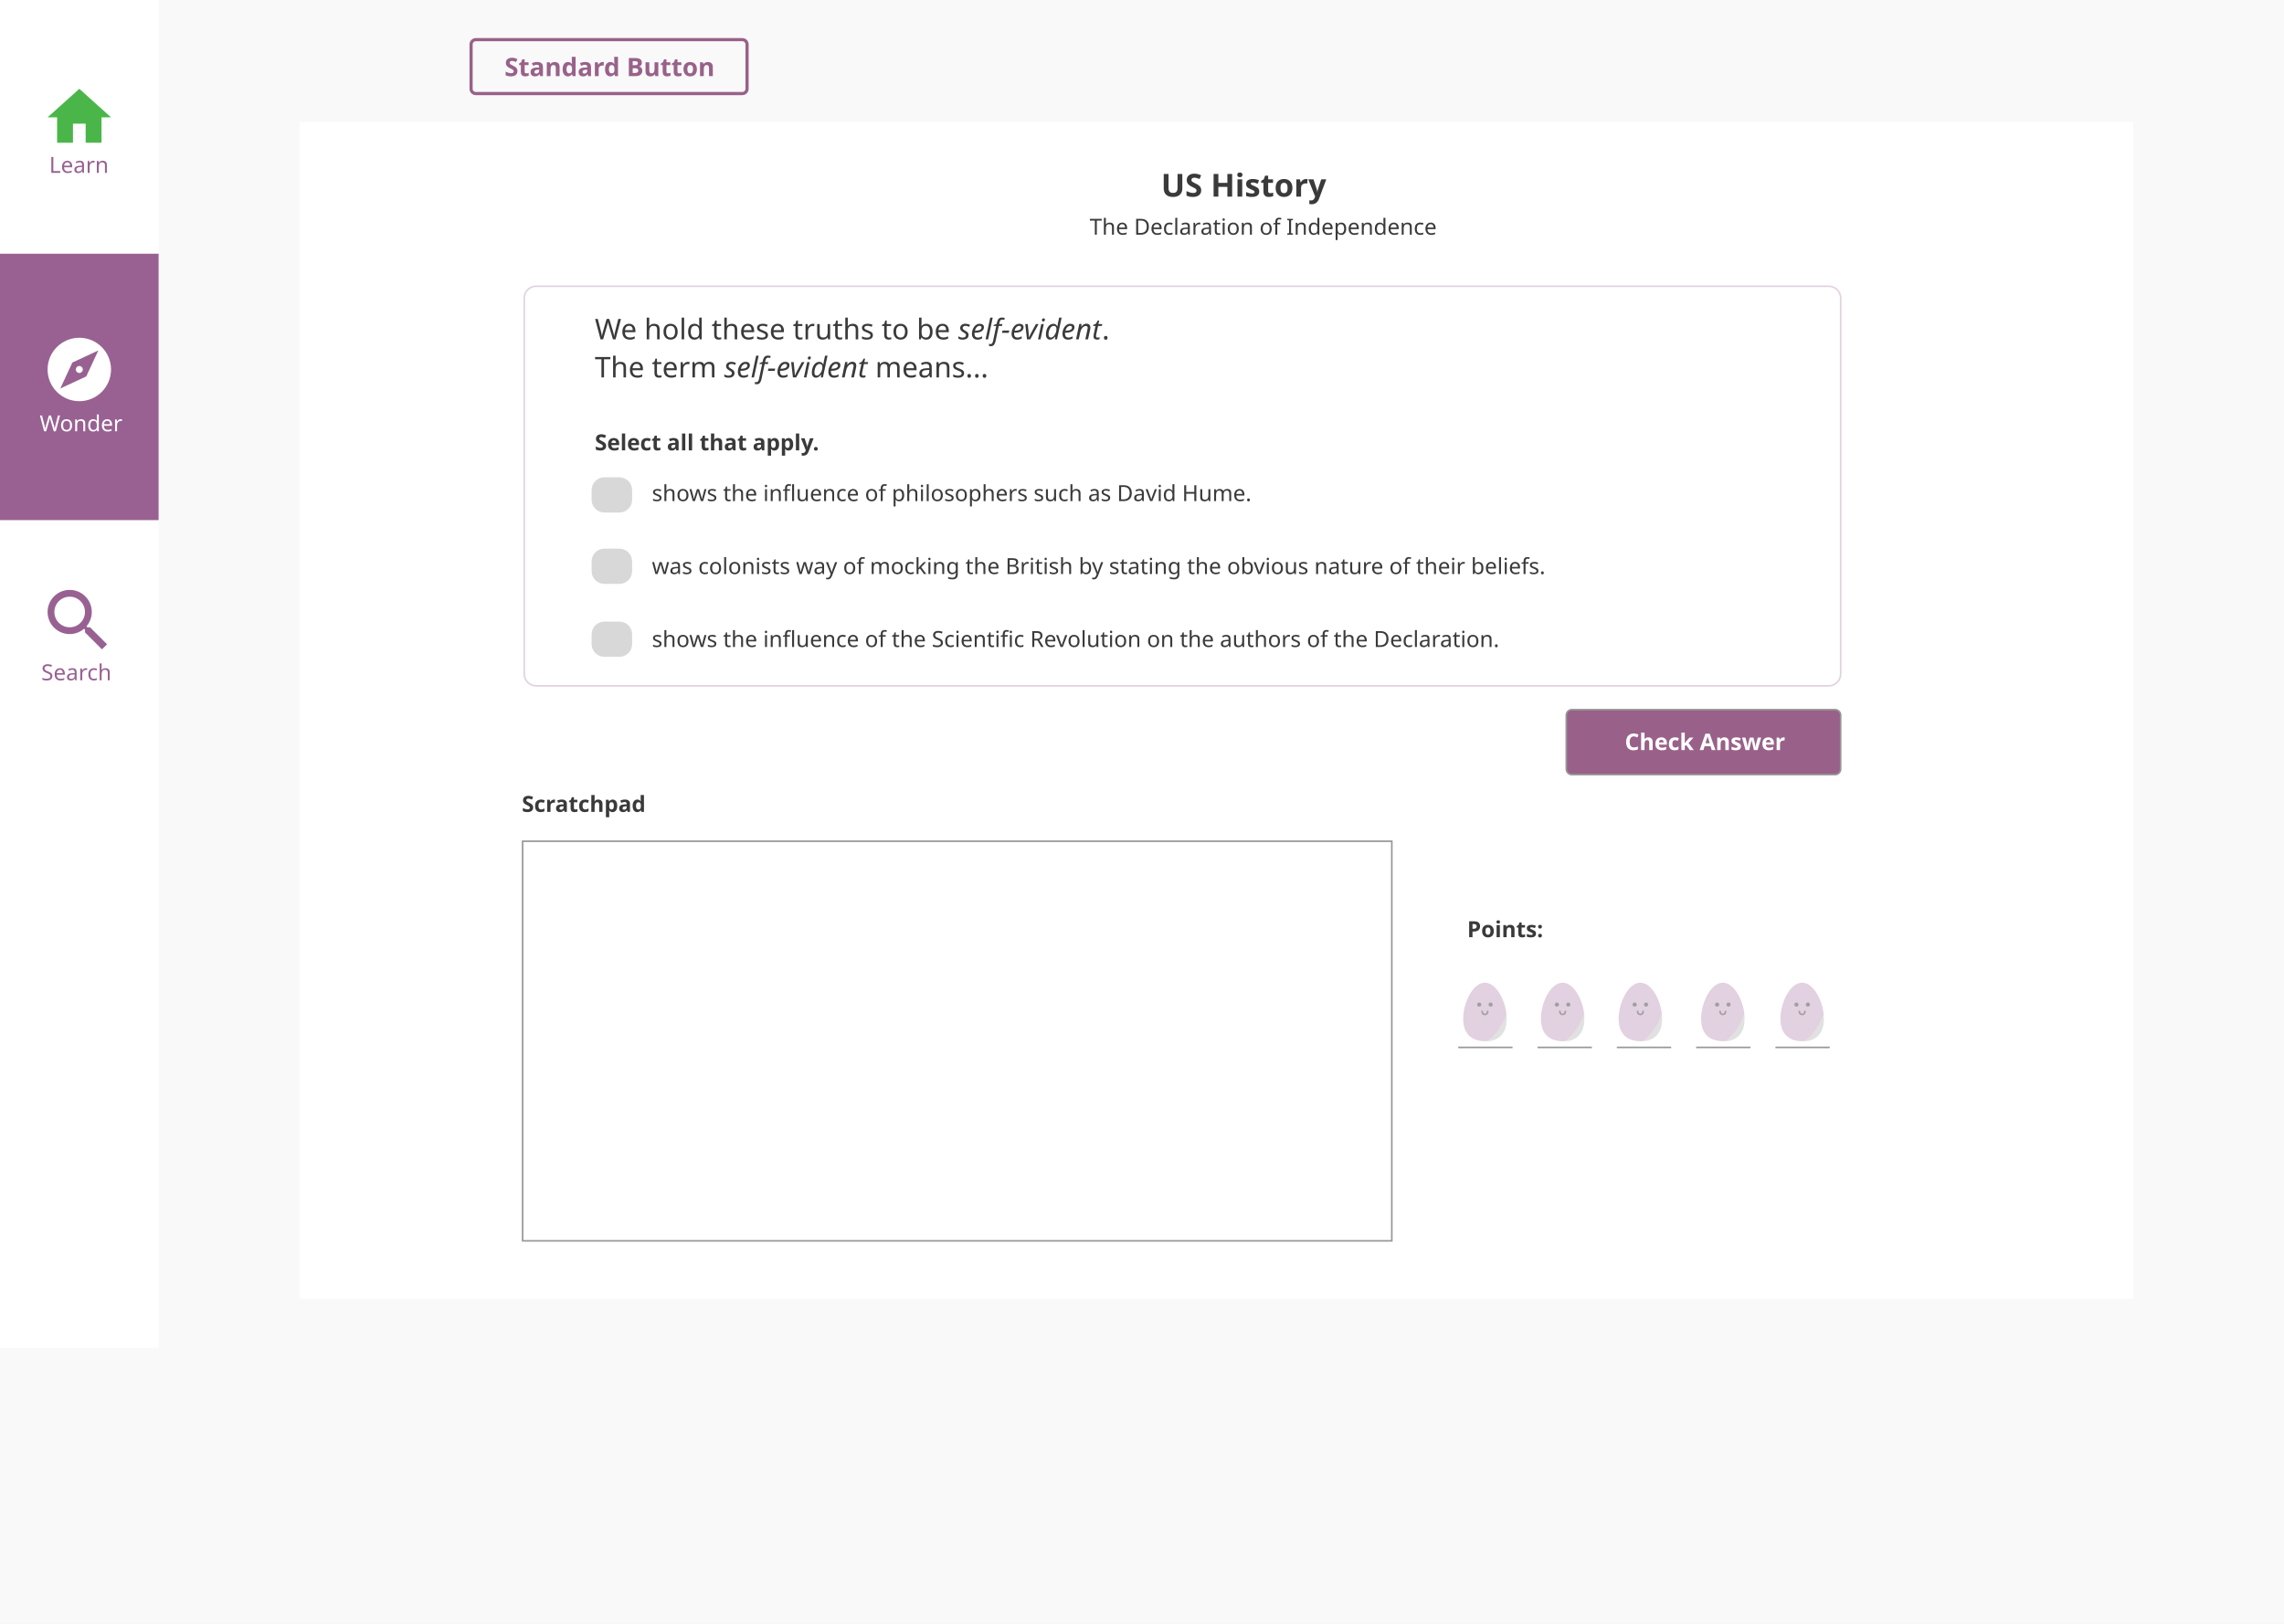
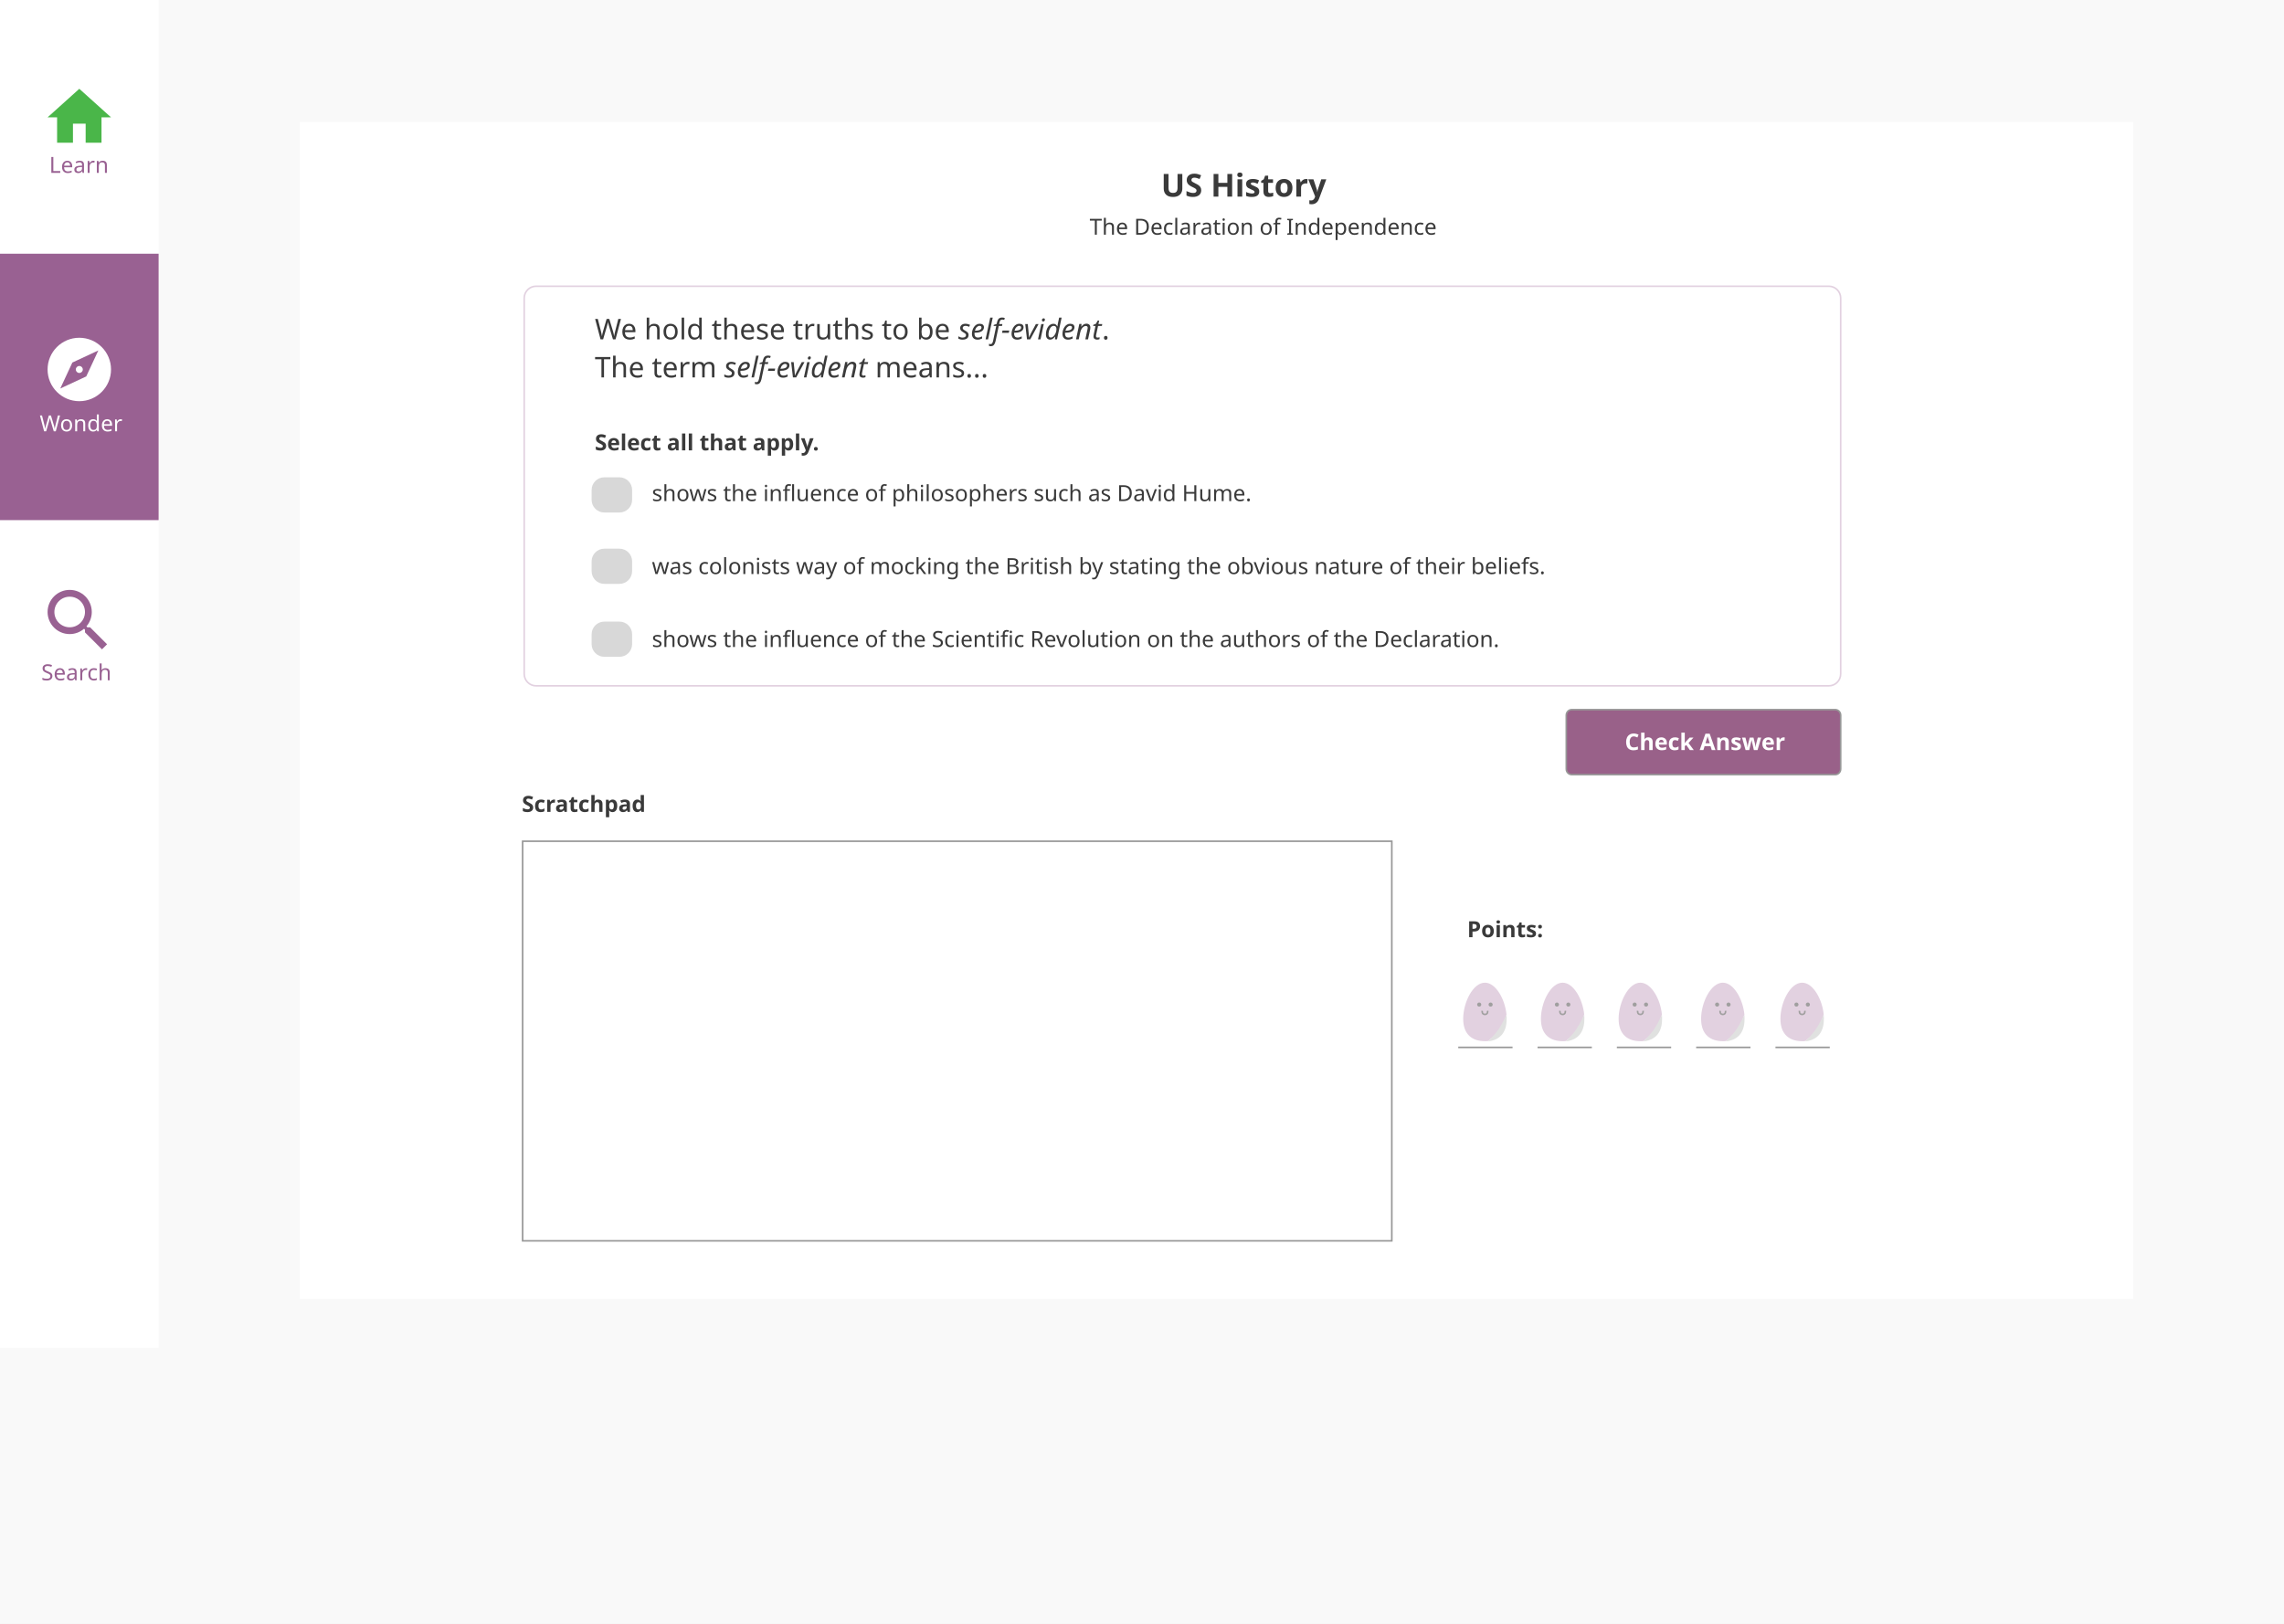
<svg xmlns="http://www.w3.org/2000/svg" xmlns:xlink="http://www.w3.org/1999/xlink" width="1440" height="1024" viewBox="0 0 1440 1024">
  <defs>
    <rect id="path-1" width="831" height="253" rx="8" />
    <rect id="path-3" width="174" height="42" rx="4" />
    <rect id="path-5" width="549" height="253" />
-     <rect id="path-7" width="176" height="36" rx="4" />
-     <rect id="path-9" width="176" height="36" rx="4" />
  </defs>
  <g id="learn_page" fill="none" fill-rule="evenodd">
    <rect id="background" width="1440" height="1024" fill="#F9F9F9" />
    <g id="@@../shared/side_nav/sidenav_desktop_explore_active.svg">
      <rect id="Rectangle" width="100" height="850" fill="#FFFFFF" />
      <rect id="Rectangle-2" width="100" height="168" y="160" fill="#996192" />
      <text id="Search" fill="#996192" font-family="NotoSans, Noto Sans" font-size="14">
        <tspan x="26" y="429">Search</tspan>
      </text>
      <path id="Shape" fill="#996192" d="M56.794 395.579H55.1l-.6-.58a13.871 13.871 0 0 0 3.365-9.066c0-7.695-6.238-13.933-13.933-13.933C36.238 372 30 378.238 30 385.933c0 7.695 6.238 13.933 13.933 13.933 3.45 0 6.623-1.265 9.067-3.366l.579.6v1.694l10.717 10.696 3.194-3.194-10.696-10.717zm-12.861 0a9.633 9.633 0 0 1-9.646-9.646 9.633 9.633 0 0 1 9.646-9.646 9.633 9.633 0 0 1 9.646 9.646 9.633 9.633 0 0 1-9.646 9.646z" />
      <text id="Wonder" fill="#FFFFFF" font-family="NotoSans, Noto Sans" font-size="14">
        <tspan x="25" y="272">Wonder</tspan>
      </text>
      <path id="Shape" fill="#FFFFFF" d="M50 230.8c-1.22 0-2.2.98-2.2 2.2 0 1.22.98 2.2 2.2 2.2 1.22 0 2.2-.98 2.2-2.2 0-1.22-.98-2.2-2.2-2.2zm0-17.8c-11.04 0-20 8.96-20 20s8.96 20 20 20 20-8.96 20-20-8.96-20-20-20zm4.38 24.38L38 245l7.62-16.38L62 221l-7.62 16.38z" />
      <text id="Learn" fill="#996192" font-family="NotoSans, Noto Sans" font-size="14">
        <tspan x="31" y="109">Learn</tspan>
      </text>
      <polygon id="Shape" fill="#4AB649" points="46 90 46 78 54 78 54 90 64 90 64 74 70 74 50 56 30 74 36 74 36 90" />
    </g>
    <g id="@@../shared/exercise/exercise_components.svg" transform="translate(189 77)">
      <rect id="Rectangle" width="1156" height="742" fill="#FFFFFF" />
      <text id="Points:" fill="#3A3A3A" transform="translate(736 499)" font-size="14" font-family="NotoSans-Bold, Noto Sans" font-weight="bold">
        <tspan x="0" y="15">Points:</tspan>
      </text>
      <text id="US-History" fill="#3A3A3A" transform="translate(543 26)" font-size="20" font-family="NotoSans-Bold, Noto Sans" font-weight="bold">
        <tspan x="0" y="21">US History</tspan>
      </text>
      <text id="The-Declaration-of-Independence" fill="#3A3A3A" transform="translate(498 56)" font-size="14" font-family="NotoSans, Noto Sans">
        <tspan x="0" y="15">The Declaration of Independence</tspan>
      </text>
      <g id="Rectangle-2-Clipped" transform="translate(141 103)">
        <mask id="mask-2" fill="white">
          <use xlink:href="#path-1" />
        </mask>
        <g id="Rectangle-2" stroke="#E2D1E0" stroke-width="2" mask="url(#mask-2)">
          <rect id="path-1" width="831" height="253" rx="8" />
        </g>
      </g>
      <text id="We-hold-these-truths-to-be" fill="#3A3A3A" transform="translate(186 118)" font-size="18" font-family="NotoSans, Noto Sans">
        <tspan x="0" y="19">We hold these truths to be</tspan>
      </text>
      <text id="self-evident" fill="#3A3A3A" transform="translate(415 118)" font-size="18" font-family="NotoSans-Italic, Noto Sans" font-style="italic">
        <tspan x=".14" y="19">self-evident</tspan>
      </text>
      <text id="." fill="#3A3A3A" transform="translate(505 118)" font-size="18" font-family="NotoSans, Noto Sans">
        <tspan x=".729" y="19">.</tspan>
      </text>
      <text id="The-term" fill="#3A3A3A" transform="translate(186 142)" font-size="18" font-family="NotoSans, Noto Sans">
        <tspan x="0" y="19">The term</tspan>
      </text>
      <text id="self-evident" fill="#3A3A3A" transform="translate(267 142)" font-size="18" font-family="NotoSans-Italic, Noto Sans" font-style="italic">
        <tspan x=".554" y="19">self-evident</tspan>
      </text>
      <text id="means..." fill="#3A3A3A" transform="translate(362 142)" font-size="18" font-family="NotoSans, Noto Sans">
        <tspan x=".818" y="19">means...</tspan>
      </text>
      <rect id="Rectangle-13" width="25.533" height="22.198" x="184" y="224" fill="#D8D8D8" rx="8" />
      <rect id="Rectangle-13" width="25.533" height="22.198" x="184" y="269" fill="#D8D8D8" rx="8" />
      <rect id="Rectangle-13" width="25.533" height="22.198" x="184" y="315" fill="#D8D8D8" rx="8" />
      <text id="shows-the-influence-of-philosophers-such-as-David-Hume." fill="#3A3A3A" transform="translate(222 224)" font-size="14" font-family="NotoSans, Noto Sans">
        <tspan x="0" y="15">shows the influence of philosophers such as David Hume.</tspan>
      </text>
      <text id="was-colonists-way-of-mocking-the-British-by-stating-the-obvious-nature-of-their-beliefs." fill="#3A3A3A" transform="translate(222 270)" font-size="14" font-family="NotoSans, Noto Sans">
        <tspan x="0" y="15">was colonists way of mocking the British by stating the obvious nature of their beliefs.</tspan>
      </text>
      <text id="shows-the-influence-of-the-Scientific-Revolution-on-the-authors-of-the-Declaration." fill="#3A3A3A" transform="translate(222 316)" font-size="14" font-family="NotoSans, Noto Sans">
        <tspan x="0" y="15">shows the influence of the Scientific Revolution on the authors of the Declaration.</tspan>
      </text>
      <text id="Select-all-that-apply." fill="#3A3A3A" transform="translate(186 192)" font-size="14" font-family="NotoSans-Bold, Noto Sans" font-weight="bold">
        <tspan x="0" y="15">Select all that apply.</tspan>
      </text>
      <g id="Group-3" transform="translate(798 370)">
        <g id="Rectangle-Clipped">
          <mask id="mask-4" fill="white">
            <use xlink:href="#path-3" />
          </mask>
          <g id="Rectangle" fill="#996189" stroke="#979797" stroke-width="2" mask="url(#mask-4)">
            <rect id="path-3" width="174" height="42" rx="4" />
          </g>
        </g>
        <text id="Check-Answer" fill="#FFFFFF" transform="translate(37 11)" font-size="14.4" font-family="NotoSans-Bold, Noto Sans" font-weight="bold">
          <tspan x=".389" y="15">Check Answer</tspan>
        </text>
      </g>
      <text id="Scratchpad" fill="#3A3A3A" transform="translate(140 420)" font-size="14" font-family="NotoSans-Bold, Noto Sans" font-weight="bold">
        <tspan x="0" y="15">Scratchpad</tspan>
      </text>
      <g id="Rectangle-3-Clipped" transform="translate(140 453)">
        <mask id="mask-6" fill="white">
          <use xlink:href="#path-5" />
        </mask>
        <g id="Rectangle-3" stroke="#979797" stroke-width="2" mask="url(#mask-6)">
          <rect id="path-5" width="549" height="253" />
        </g>
      </g>
      <g id="Egg-Points" transform="translate(730 542)">
        <g id="egg" transform="translate(3)">
          <g id="Layer_1">
            <g id="Group">
              <path id="Shape" fill="#E2D1E0" d="M16.2 37.5c-.6.1-1.3.1-2 .1C6.6 37.6.5 33.7.5 23.5S6.6.7 14.2.7c6.9 0 12.7 10.5 13.6 20.1L24.2 31l-8 6.5z" />
              <path id="Shape" fill="#E0E1E0" d="M27.8 21c.1.9.1 1.8.1 2.7 0 9.3-5.1 13.3-11.7 14 0 0 4.1-4 6.5-7.4 2.4-3.5 5.1-9.3 5.1-9.3z" />
              <circle id="Oval" cx="10.6" cy="14.5" r="1.3" fill="#A09F9F" />
              <circle id="Oval" cx="17.8" cy="14.5" r="1.3" fill="#A09F9F" />
              <path id="Shape" stroke="#A09F9F" d="M12.5 18.4s-.4 2.3 1.7 2.3 1.7-2.3 1.7-2.3" />
            </g>
          </g>
        </g>
        <g id="egg" transform="translate(52)">
          <g id="Layer_1">
            <g id="Group">
              <path id="Shape" fill="#E2D1E0" d="M16.2 37.5c-.6.1-1.3.1-2 .1C6.6 37.6.5 33.7.5 23.5S6.6.7 14.2.7c6.9 0 12.7 10.5 13.6 20.1L24.2 31l-8 6.5z" />
              <path id="Shape" fill="#E0E1E0" d="M27.8 21c.1.9.1 1.8.1 2.7 0 9.3-5.1 13.3-11.7 14 0 0 4.1-4 6.5-7.4 2.4-3.5 5.1-9.3 5.1-9.3z" />
              <circle id="Oval" cx="10.6" cy="14.5" r="1.3" fill="#A09F9F" />
              <circle id="Oval" cx="17.8" cy="14.5" r="1.3" fill="#A09F9F" />
              <path id="Shape" stroke="#A09F9F" d="M12.5 18.4s-.4 2.3 1.7 2.3 1.7-2.3 1.7-2.3" />
            </g>
          </g>
        </g>
        <g id="egg" transform="translate(101)">
          <g id="Layer_1">
            <g id="Group">
              <path id="Shape" fill="#E2D1E0" d="M16.2 37.5c-.6.1-1.3.1-2 .1C6.6 37.6.5 33.7.5 23.5S6.6.7 14.2.7c6.9 0 12.7 10.5 13.6 20.1L24.2 31l-8 6.5z" />
              <path id="Shape" fill="#E0E1E0" d="M27.8 21c.1.9.1 1.8.1 2.7 0 9.3-5.1 13.3-11.7 14 0 0 4.1-4 6.5-7.4 2.4-3.5 5.1-9.3 5.1-9.3z" />
              <circle id="Oval" cx="10.6" cy="14.5" r="1.3" fill="#A09F9F" />
              <circle id="Oval" cx="17.8" cy="14.5" r="1.3" fill="#A09F9F" />
              <path id="Shape" stroke="#A09F9F" d="M12.5 18.4s-.4 2.3 1.7 2.3 1.7-2.3 1.7-2.3" />
            </g>
          </g>
        </g>
        <g id="egg" transform="translate(153)">
          <g id="Layer_1">
            <g id="Group">
              <path id="Shape" fill="#E2D1E0" d="M16.2 37.5c-.6.1-1.3.1-2 .1C6.6 37.6.5 33.7.5 23.5S6.6.7 14.2.7c6.9 0 12.7 10.5 13.6 20.1L24.2 31l-8 6.5z" />
              <path id="Shape" fill="#E0E1E0" d="M27.8 21c.1.9.1 1.8.1 2.7 0 9.3-5.1 13.3-11.7 14 0 0 4.1-4 6.5-7.4 2.4-3.5 5.1-9.3 5.1-9.3z" />
              <circle id="Oval" cx="10.6" cy="14.5" r="1.3" fill="#A09F9F" />
              <circle id="Oval" cx="17.8" cy="14.5" r="1.3" fill="#A09F9F" />
              <path id="Shape" stroke="#A09F9F" d="M12.5 18.4s-.4 2.3 1.7 2.3 1.7-2.3 1.7-2.3" />
            </g>
          </g>
        </g>
        <g id="egg" transform="translate(203)">
          <g id="Layer_1">
            <g id="Group">
              <path id="Shape" fill="#E2D1E0" d="M16.2 37.5c-.6.1-1.3.1-2 .1C6.6 37.6.5 33.7.5 23.5S6.6.7 14.2.7c6.9 0 12.7 10.5 13.6 20.1L24.2 31l-8 6.5z" />
              <path id="Shape" fill="#E0E1E0" d="M27.8 21c.1.9.1 1.8.1 2.7 0 9.3-5.1 13.3-11.7 14 0 0 4.1-4 6.5-7.4 2.4-3.5 5.1-9.3 5.1-9.3z" />
              <circle id="Oval" cx="10.6" cy="14.5" r="1.3" fill="#A09F9F" />
              <circle id="Oval" cx="17.8" cy="14.5" r="1.3" fill="#A09F9F" />
              <path id="Shape" stroke="#A09F9F" d="M12.5 18.4s-.4 2.3 1.7 2.3 1.7-2.3 1.7-2.3" />
            </g>
          </g>
        </g>
        <path id="Line" stroke="#979797" d="M.38 41.5h34.24m15.76 0h34.24m15.76 0h34.24m15.76 0h34.24m15.76 0h34.24" />
      </g>
    </g>
-     <g id="@@../shared/default_elements/default_buttons/std_btn.svg" transform="translate(296 24)">
-       <g id="path-1-Clipped">
-         <mask id="mask-8" fill="white">
-           <use xlink:href="#path-7" />
-         </mask>
-         <rect id="path-1" width="176" height="36" stroke="#996189" stroke-width="4" mask="url(#mask-8)" rx="4" />
-       </g>
-       <g id="Standard-Button-Clipped">
-         <mask id="mask-10" fill="white">
-           <use xlink:href="#path-9" />
-         </mask>
-         <text id="Standard-Button" fill="#996189" mask="url(#mask-10)" font-family="NotoSans-Bold, Noto Sans" font-size="16" font-weight="bold">
-           <tspan x="22.074" y="24">Standard Button</tspan>
-         </text>
-       </g>
-     </g>
  </g>
</svg>
